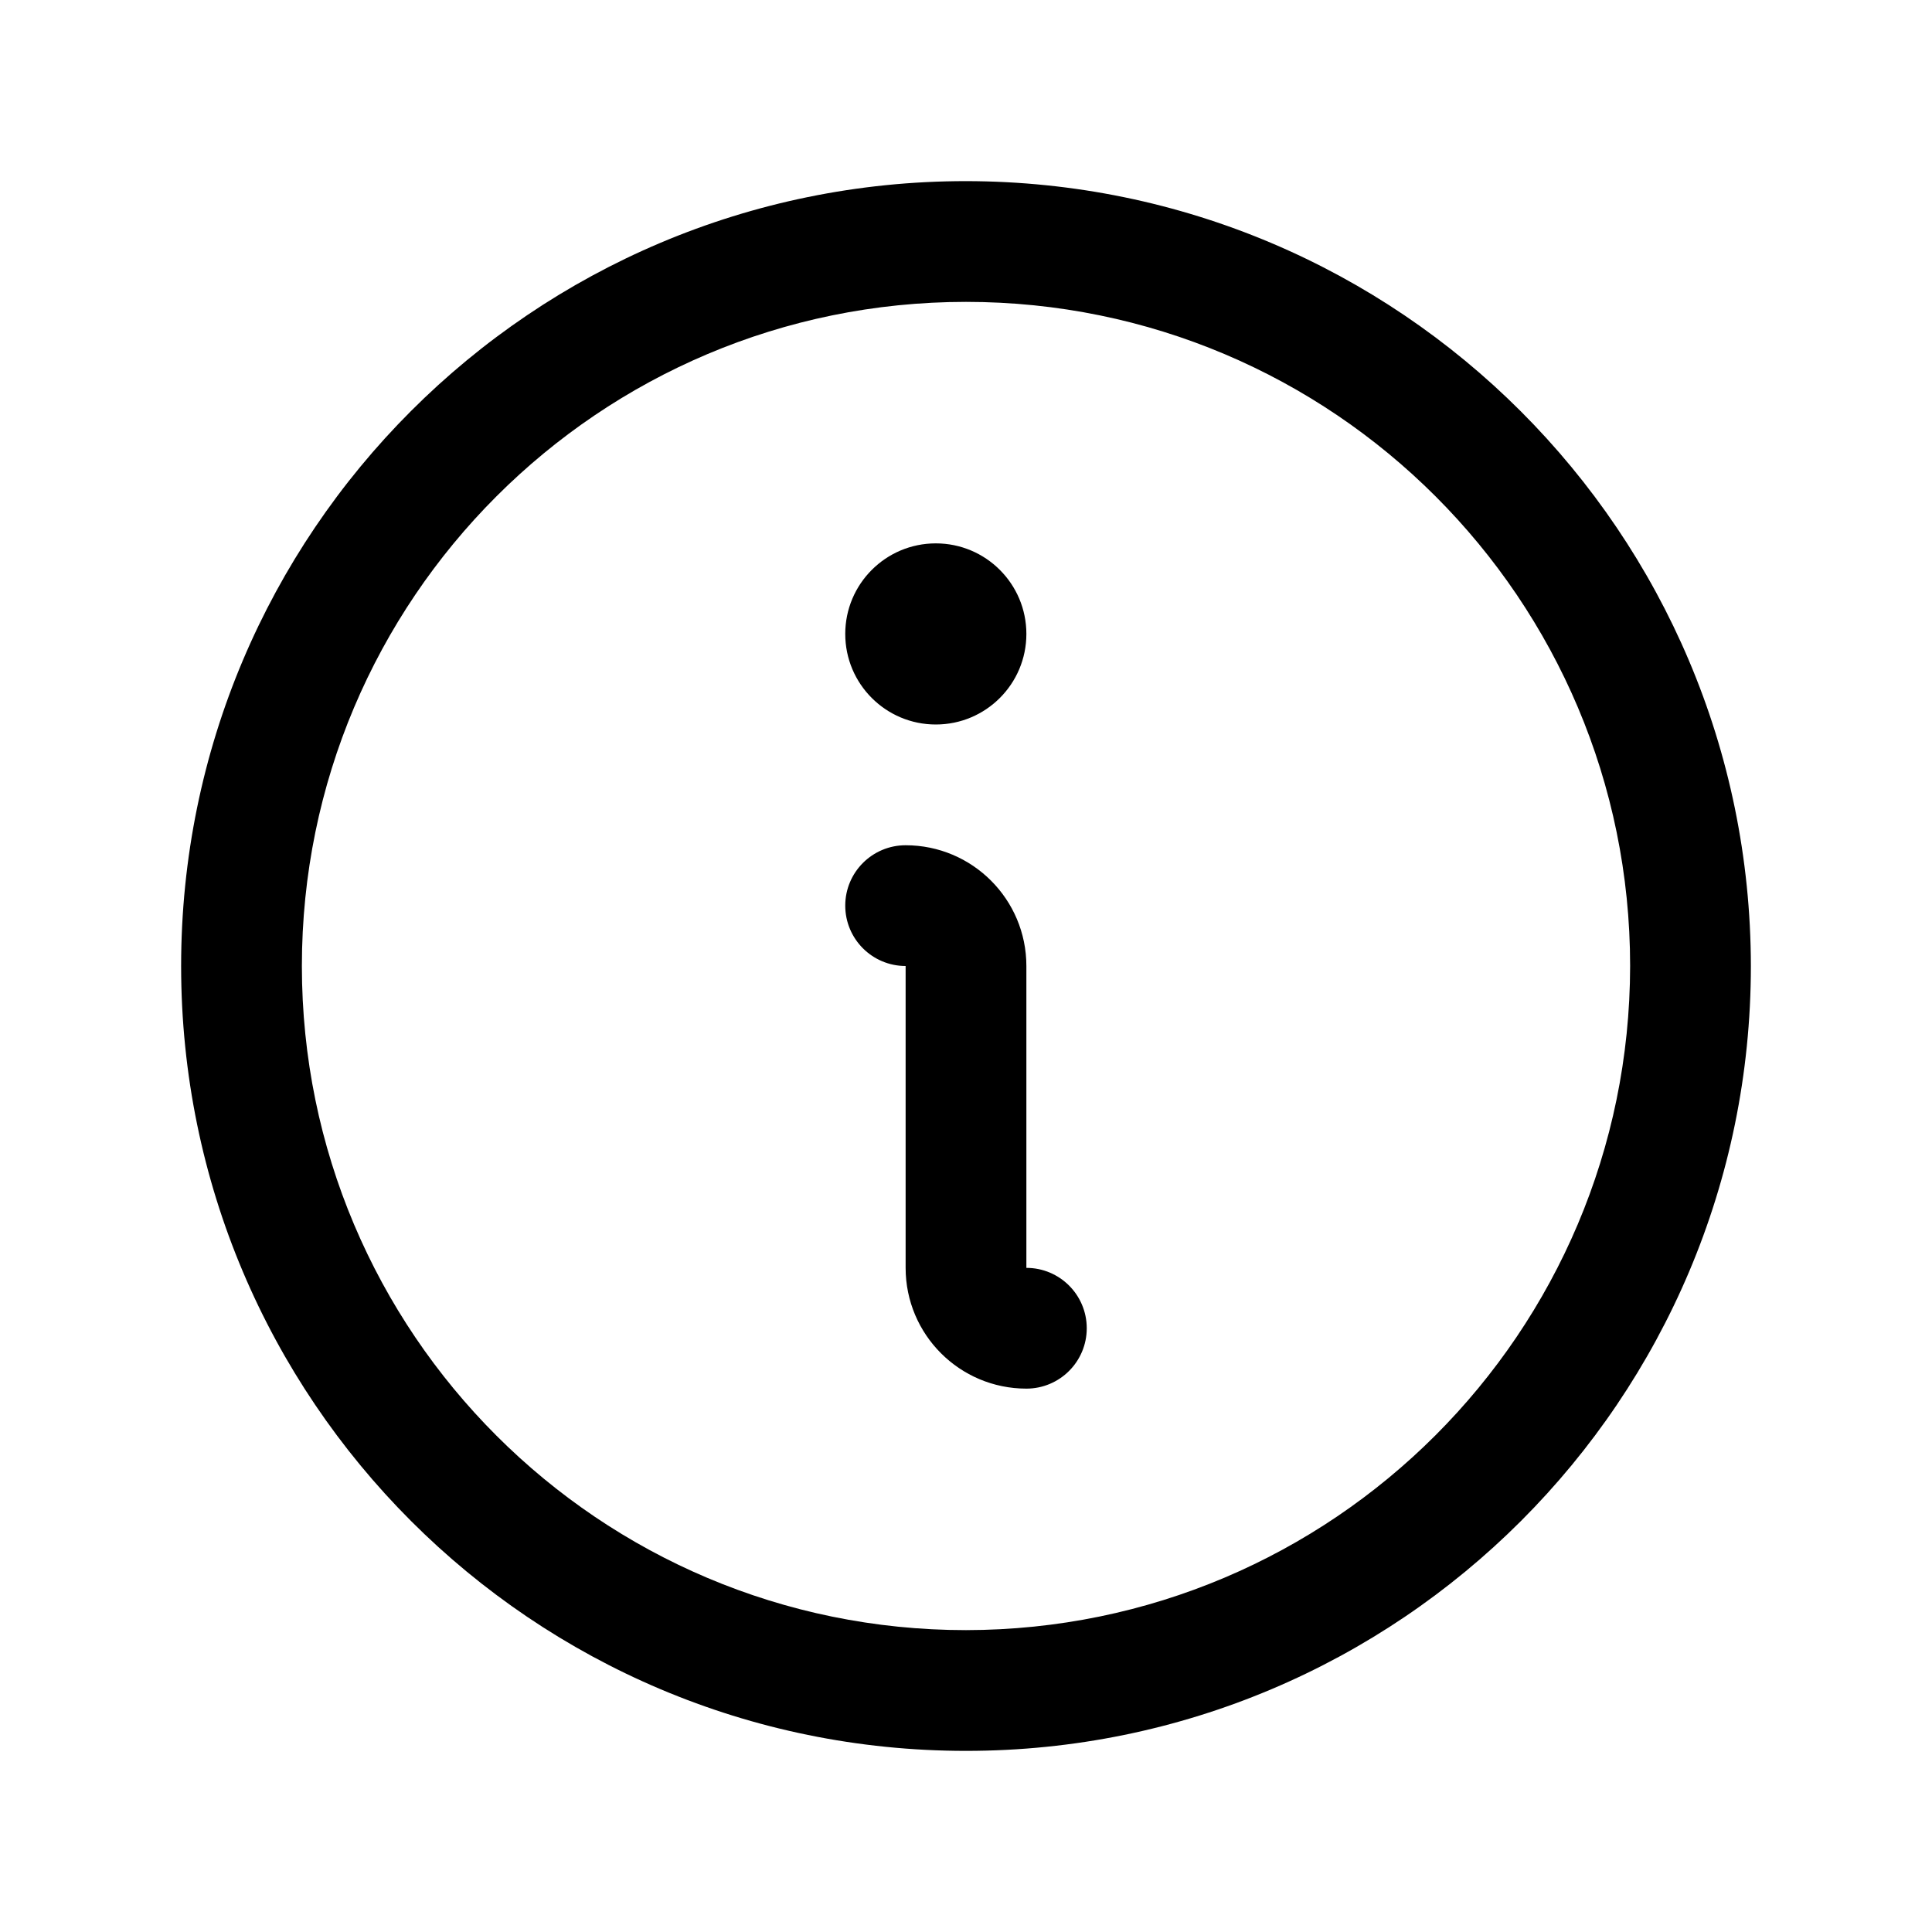
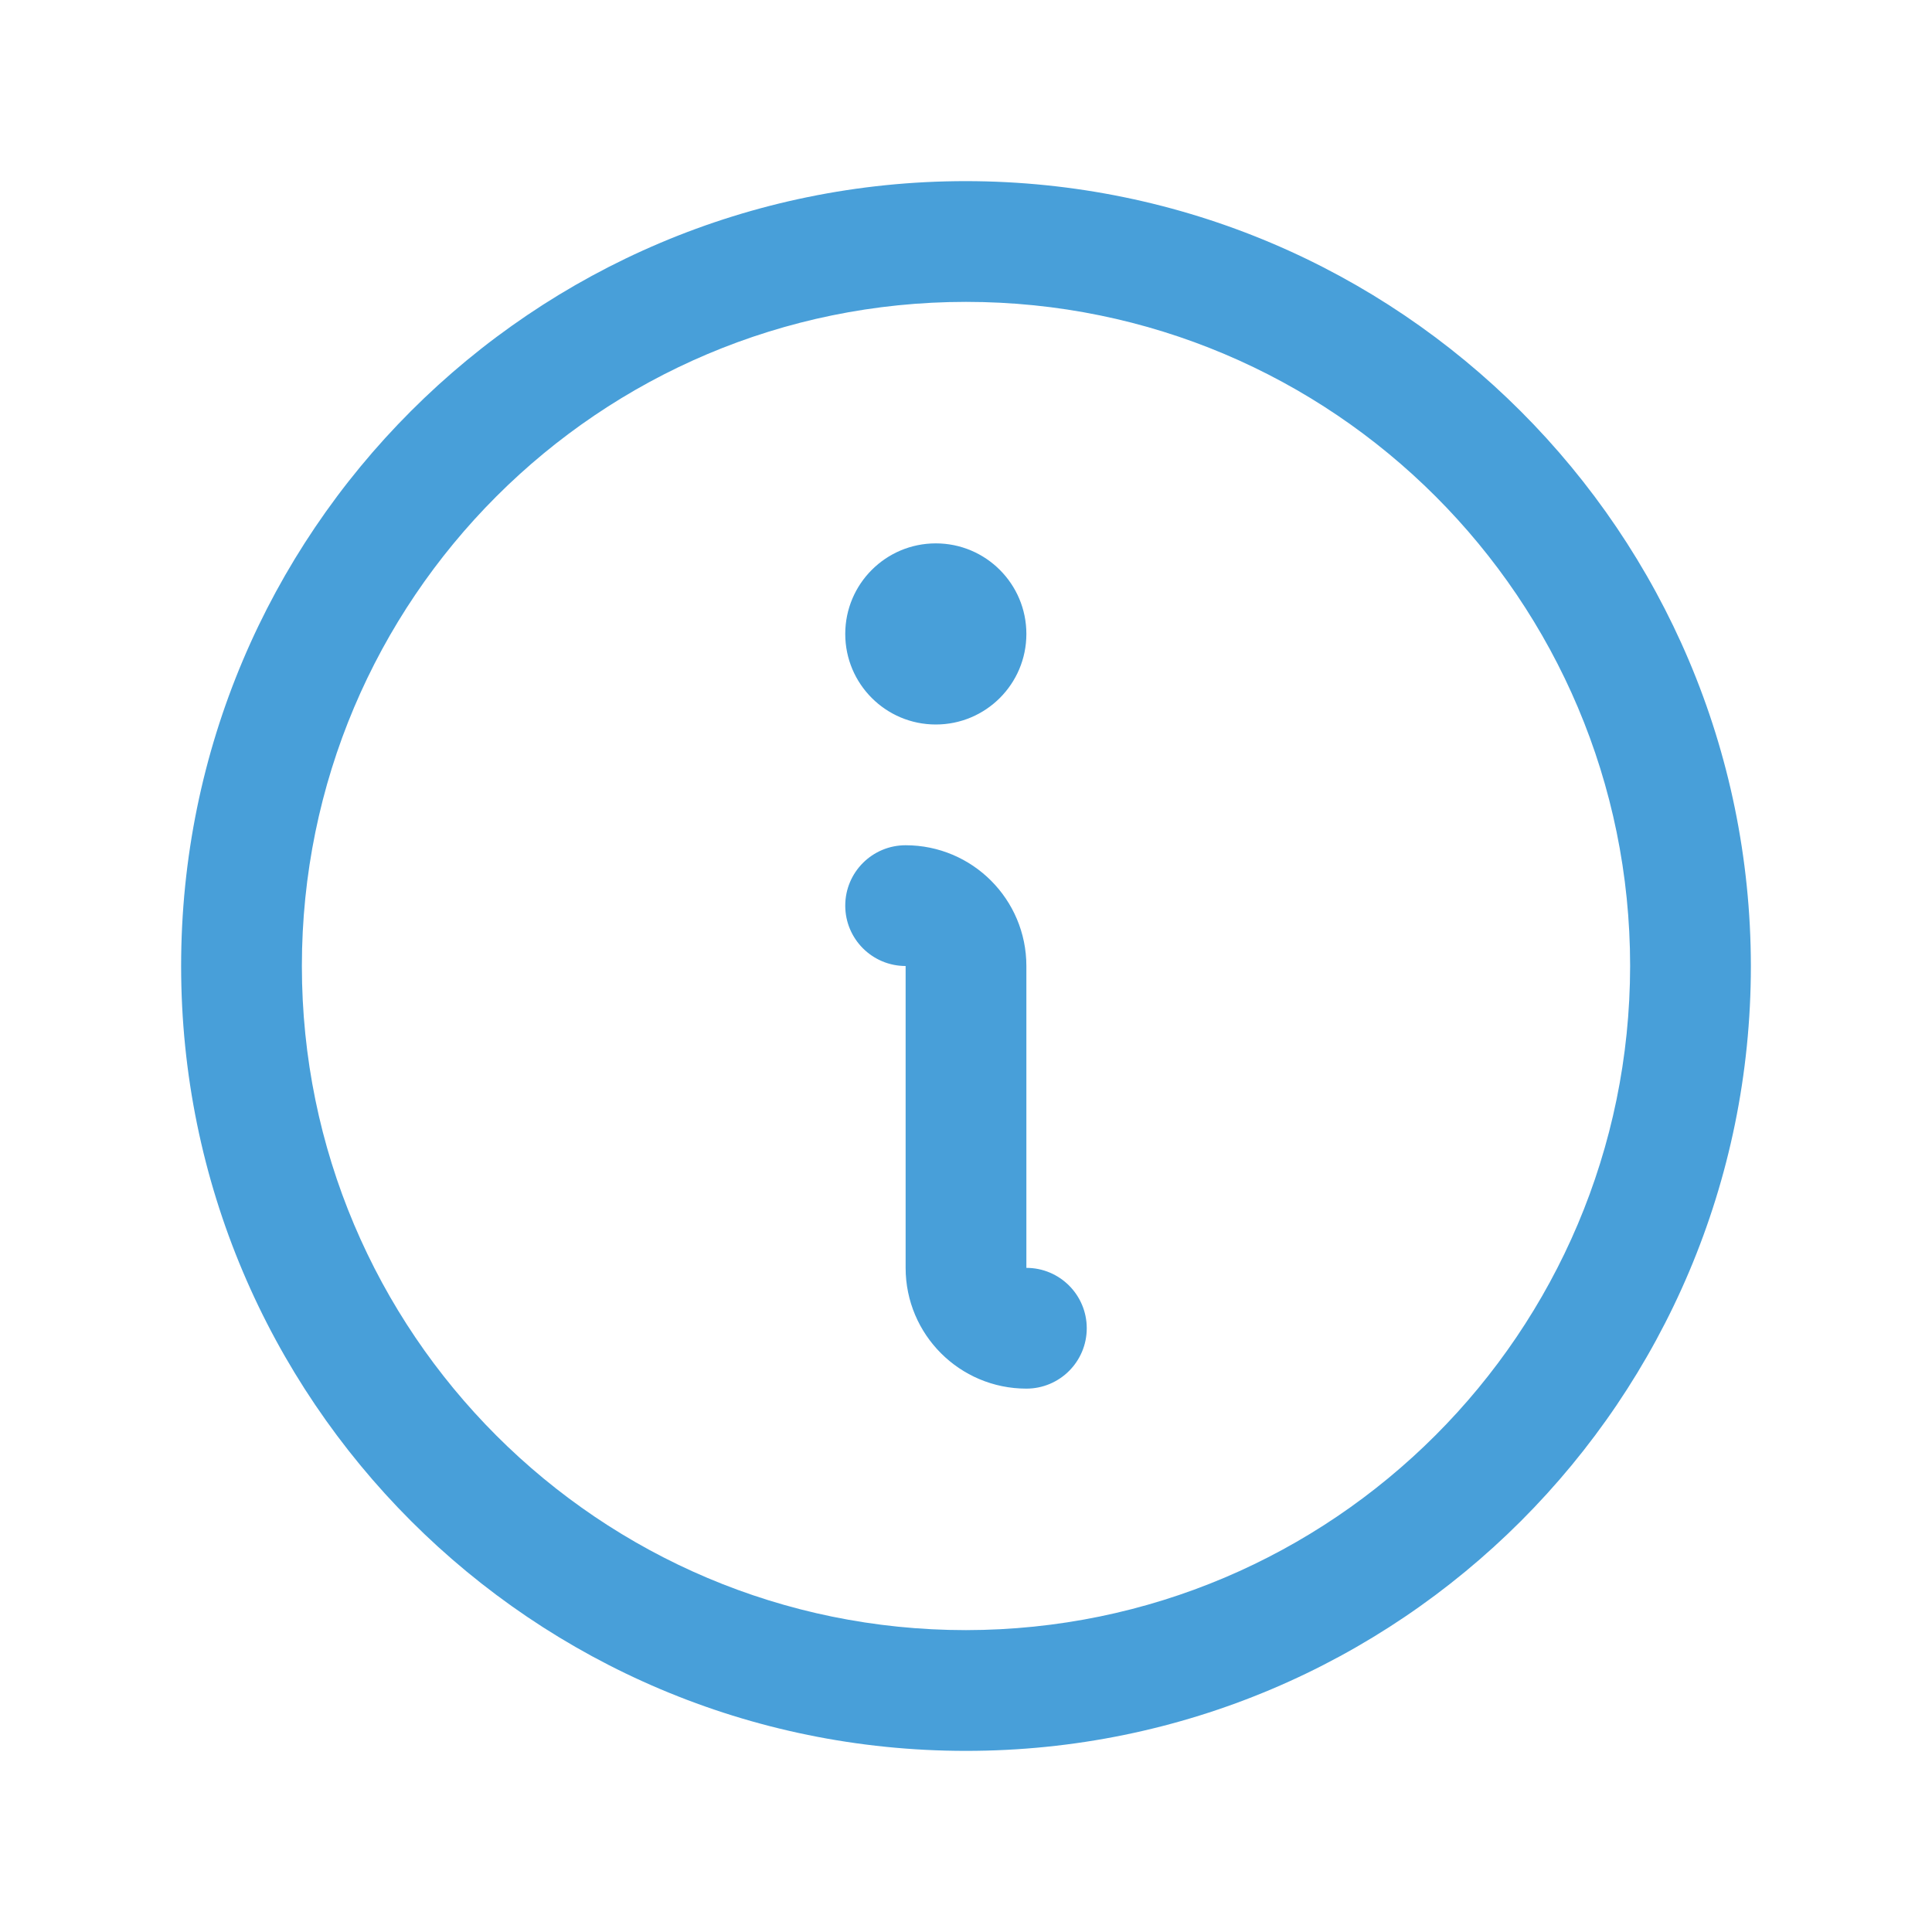
- <svg xmlns="http://www.w3.org/2000/svg" width="32" height="32" fill="#000000" viewBox="0 0 256 256">
+ <svg xmlns="http://www.w3.org/2000/svg" width="32" height="32" fill="#489fd9" viewBox="0 0 256 256">
  <path d="M128,24A104,104,0,1,0,232,128,104.11,104.11,0,0,0,128,24Zm0,192a88,88,0,1,1,88-88A88.1,88.1,0,0,1,128,216Zm16-40a8,8,0,0,1-8,8,16,16,0,0,1-16-16V128a8,8,0,0,1,0-16,16,16,0,0,1,16,16v40A8,8,0,0,1,144,176ZM112,84a12,12,0,1,1,12,12A12,12,0,0,1,112,84Z" />
</svg>
